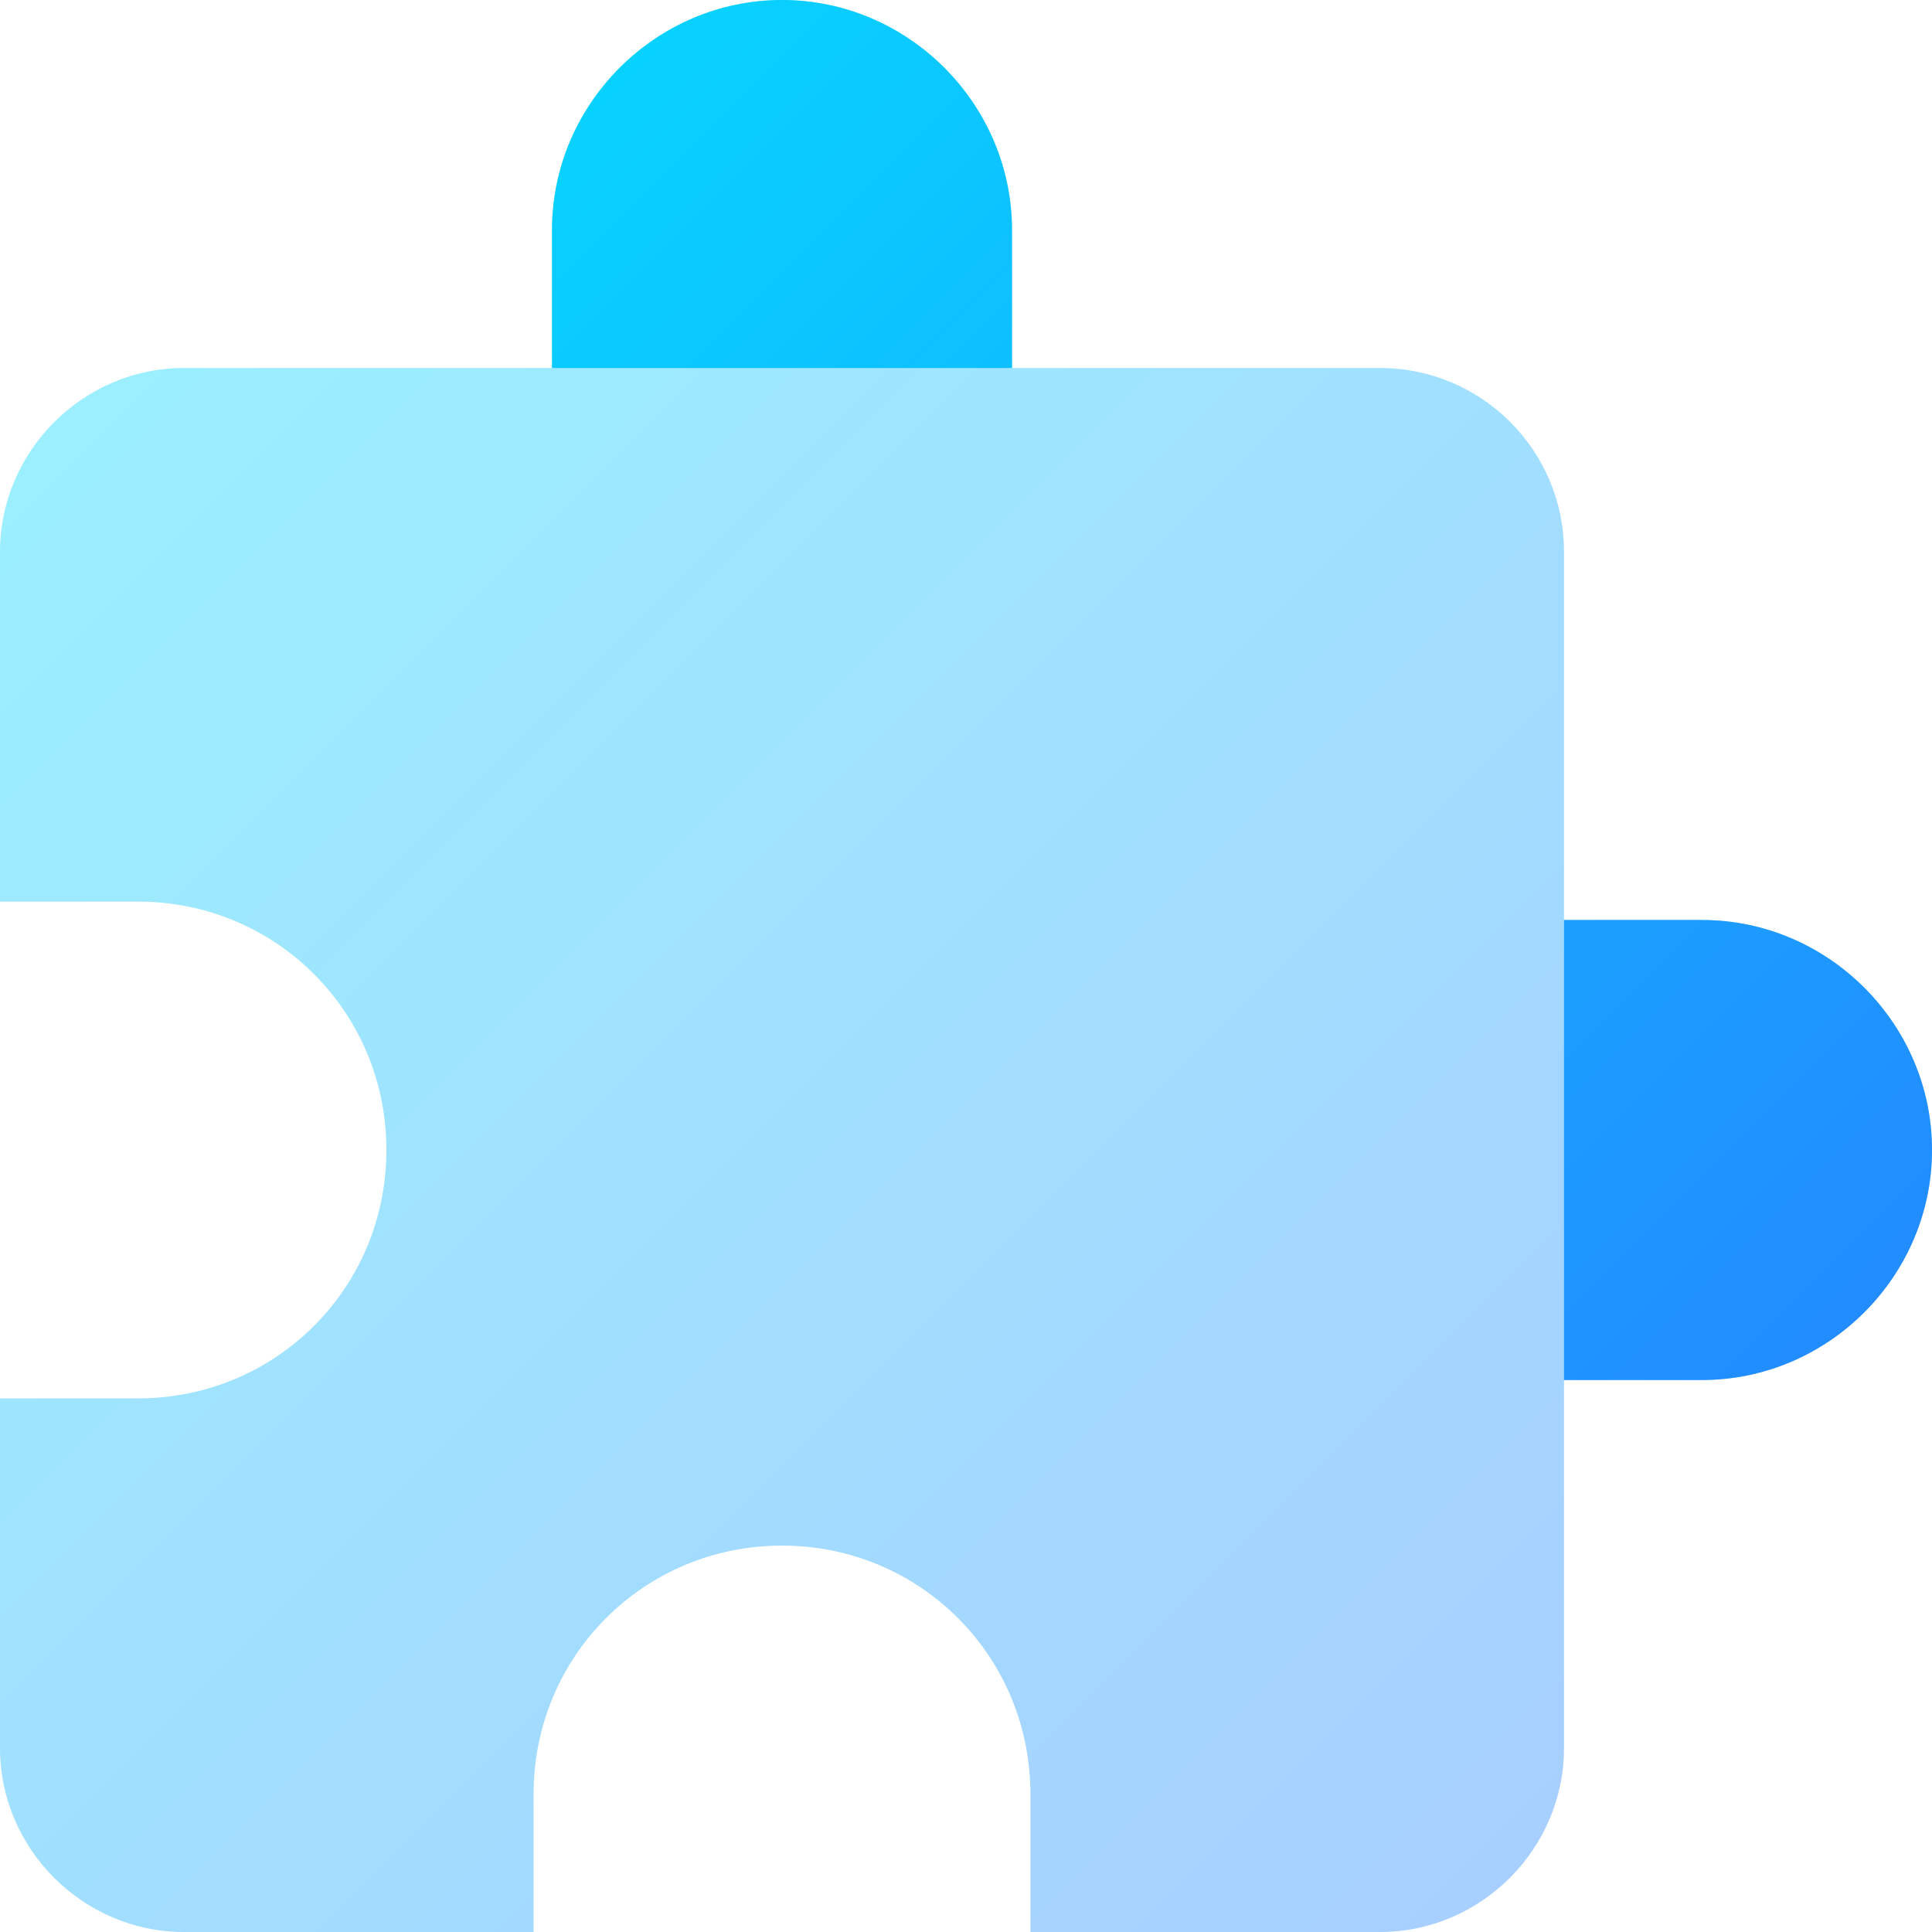
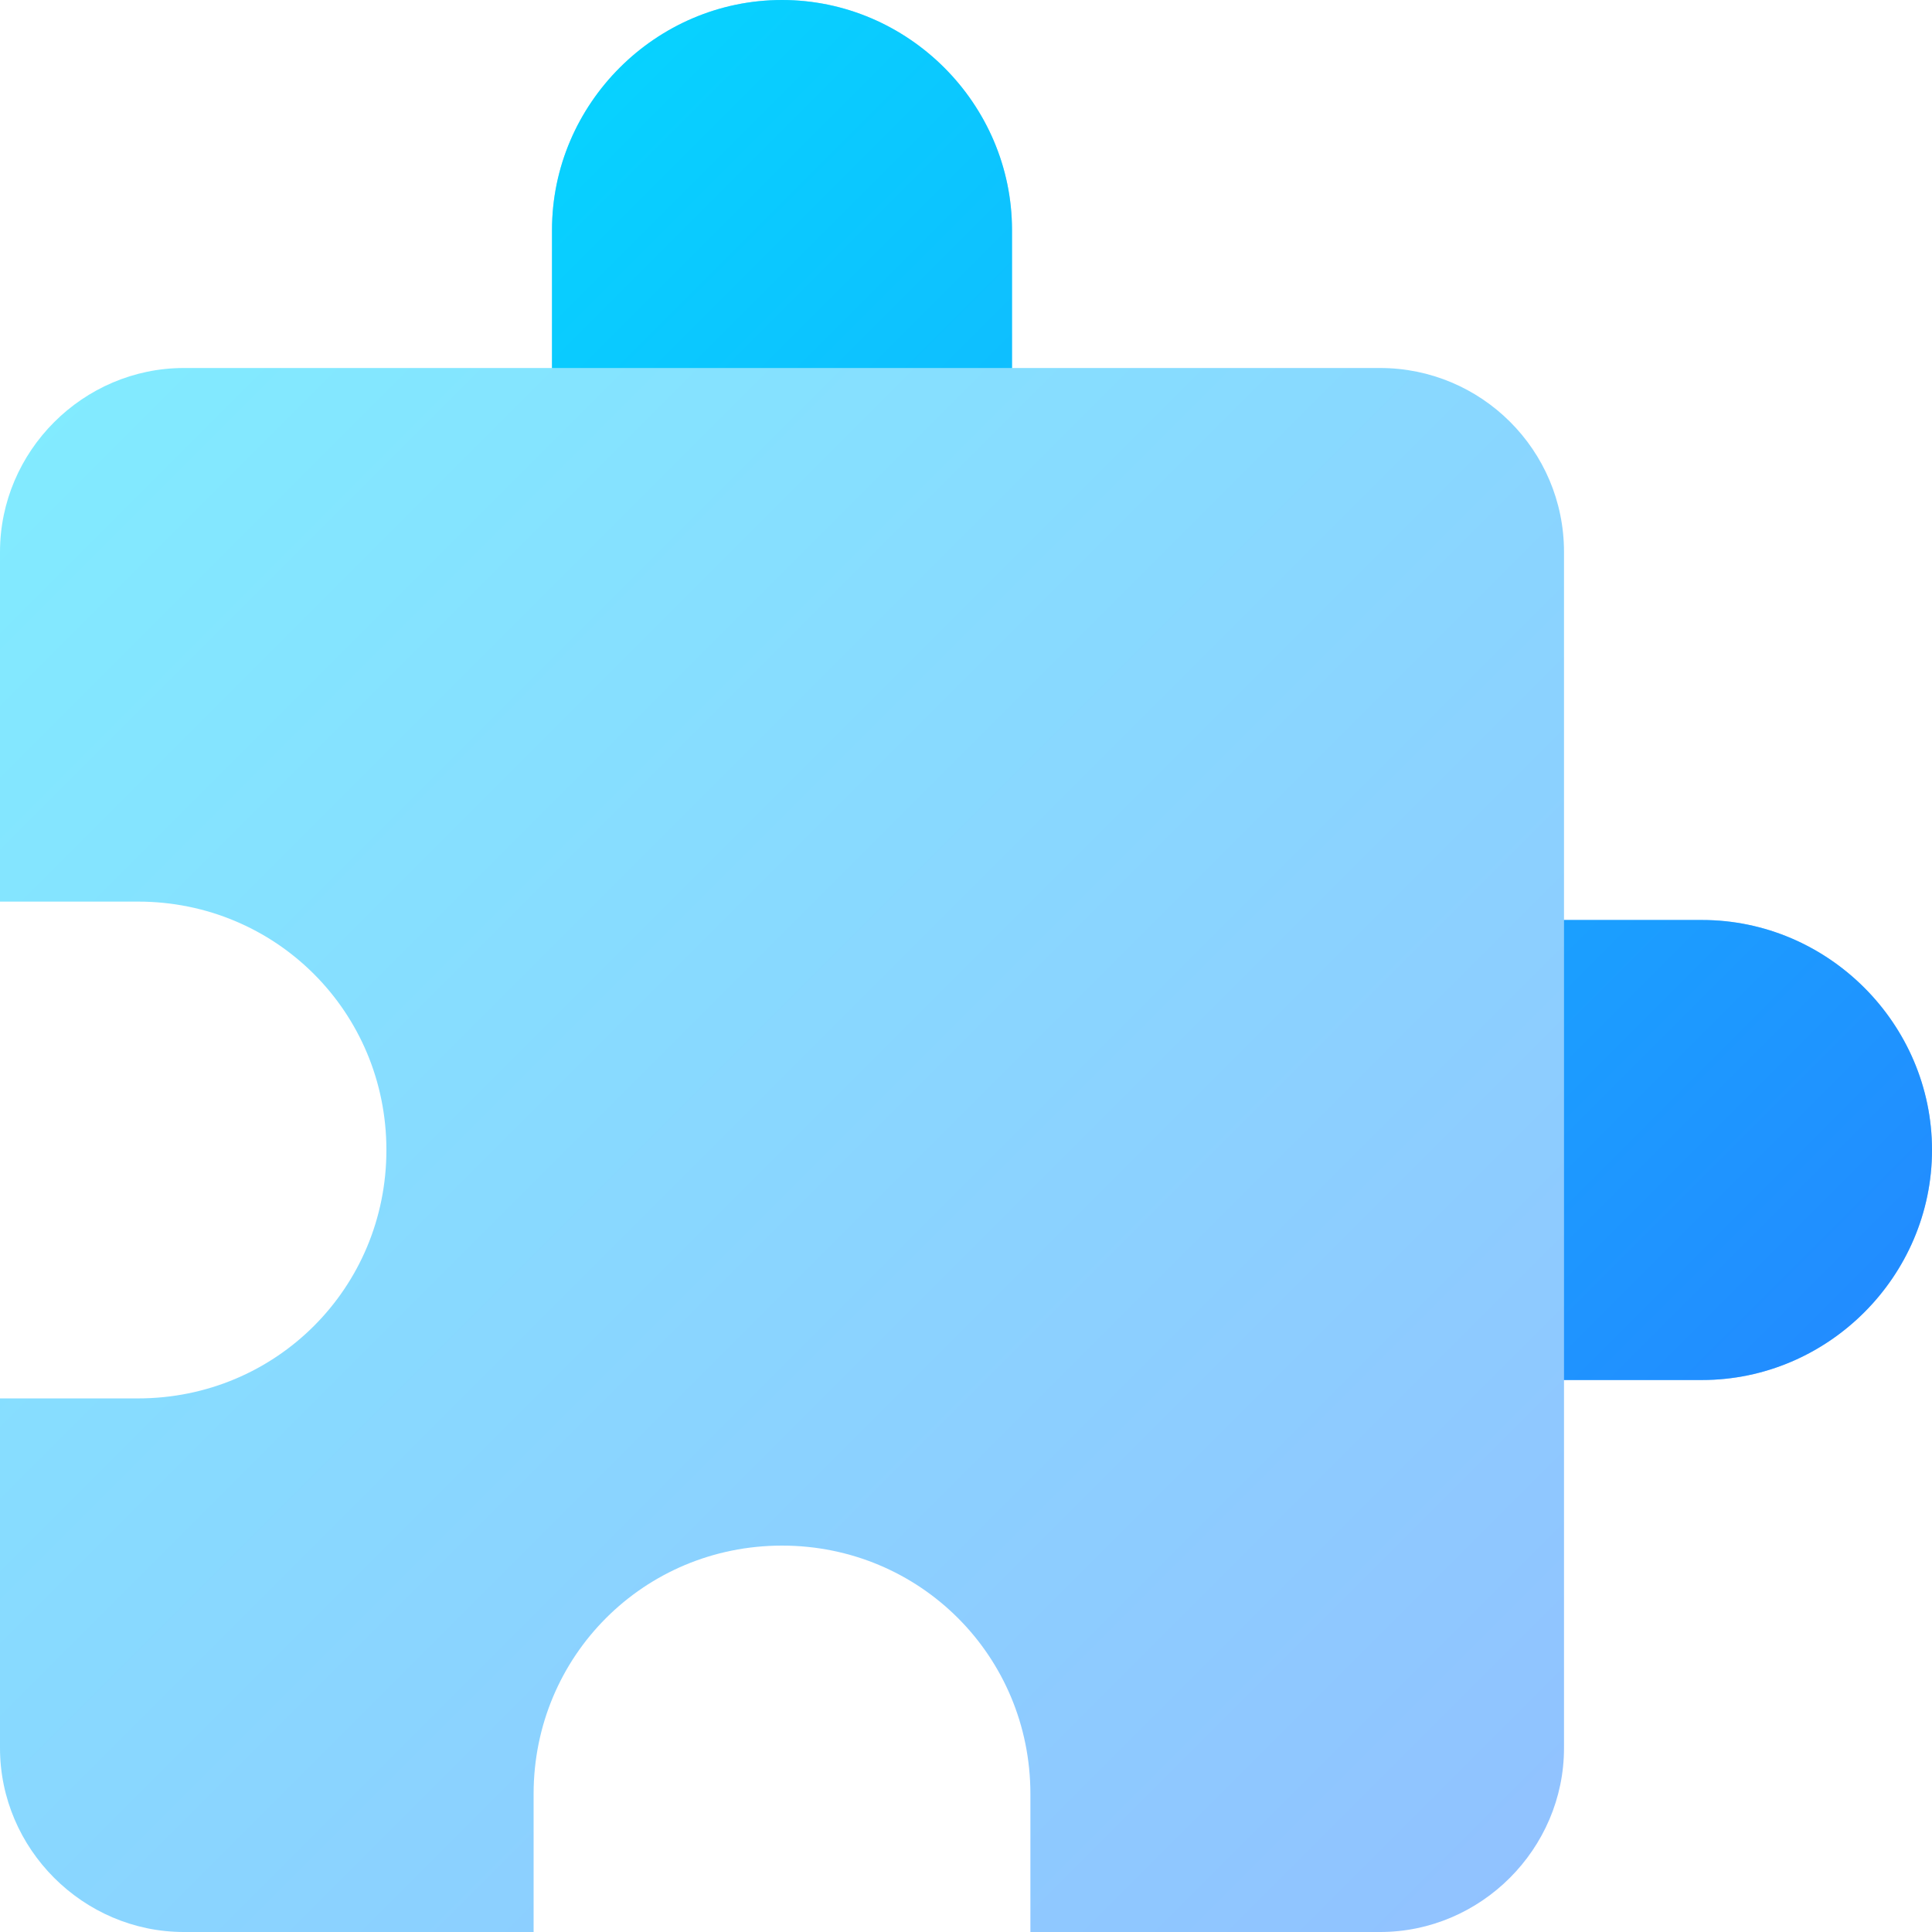
<svg xmlns="http://www.w3.org/2000/svg" width="100%" height="100%" viewBox="0 0 24 24" version="1.1" xml:space="preserve" style="fill-rule:evenodd;clip-rule:evenodd;stroke-linejoin:round;stroke-miterlimit:2;">
  <g transform="matrix(1.14286,0,0,1.14286,-2.28571,-1.14286)">
    <path d="M20.5,11L19,11L19,7C19,5.89 18.1,5 17,5L13,5L13,3.5C13,2.129 11.871,1 10.5,1C9.129,1 8,2.129 8,3.5L8,5L4,5C2.903,5 2,5.903 2,7L2,10.8L3.5,10.8C5,10.8 6.2,12 6.2,13.5C6.2,15 5,16.2 3.5,16.2L2,16.2L2,20C2,21.097 2.903,22 4,22L7.8,22L7.8,20.5C7.8,19 9,17.8 10.5,17.8C12,17.8 13.2,19 13.2,20.5L13.2,22L17,22C18.097,22 19,21.097 19,20L19,16L20.5,16C21.871,16 23,14.871 23,13.5C23,12.129 21.871,11 20.5,11Z" style="fill:url(#_Linear1);fill-rule:nonzero;" />
  </g>
  <g transform="matrix(1.14286,0,0,1.14286,-2.28571,-1.14286)">
    <path d="M20.5,11L19,11L19,16L20.5,16C21.871,16 23,14.871 23,13.5C23,12.129 21.871,11 20.5,11Z" style="fill:url(#_Linear2);fill-rule:nonzero;" />
  </g>
  <g transform="matrix(1.14286,0,0,1.14286,-2.28571,-1.14286)">
    <path d="M8,5L13,5L13,3.5C13,2.129 11.871,1 10.5,1C9.129,1 8,2.129 8,3.5L8,5Z" style="fill:url(#_Linear3);fill-rule:nonzero;" />
  </g>
  <defs>
    <linearGradient id="_Linear1" x1="0" y1="0" x2="1" y2="0" gradientUnits="userSpaceOnUse" gradientTransform="matrix(21,21,-21,21,2,1)">
-       <stop offset="0" style="stop-color:rgb(0,229,255);stop-opacity:0.4" />
-       <stop offset="1" style="stop-color:rgb(41,121,255);stop-opacity:0.4" />
+       <stop offset="0" style="stop-color:rgb(0,229,255);stop-opacity:0.5" />
+       <stop offset="1" style="stop-color:rgb(41,121,255);stop-opacity:0.5" />
    </linearGradient>
    <linearGradient id="_Linear2" x1="0" y1="0" x2="1" y2="0" gradientUnits="userSpaceOnUse" gradientTransform="matrix(21,21,-21,21,2,1)">
      <stop offset="0" style="stop-color:rgb(0,229,255);stop-opacity:1" />
      <stop offset="1" style="stop-color:rgb(41,121,255);stop-opacity:1" />
    </linearGradient>
    <linearGradient id="_Linear3" x1="0" y1="0" x2="1" y2="0" gradientUnits="userSpaceOnUse" gradientTransform="matrix(21,21,-21,21,2,1)">
      <stop offset="0" style="stop-color:rgb(0,229,255);stop-opacity:1" />
      <stop offset="1" style="stop-color:rgb(41,121,255);stop-opacity:1" />
    </linearGradient>
  </defs>
</svg>
